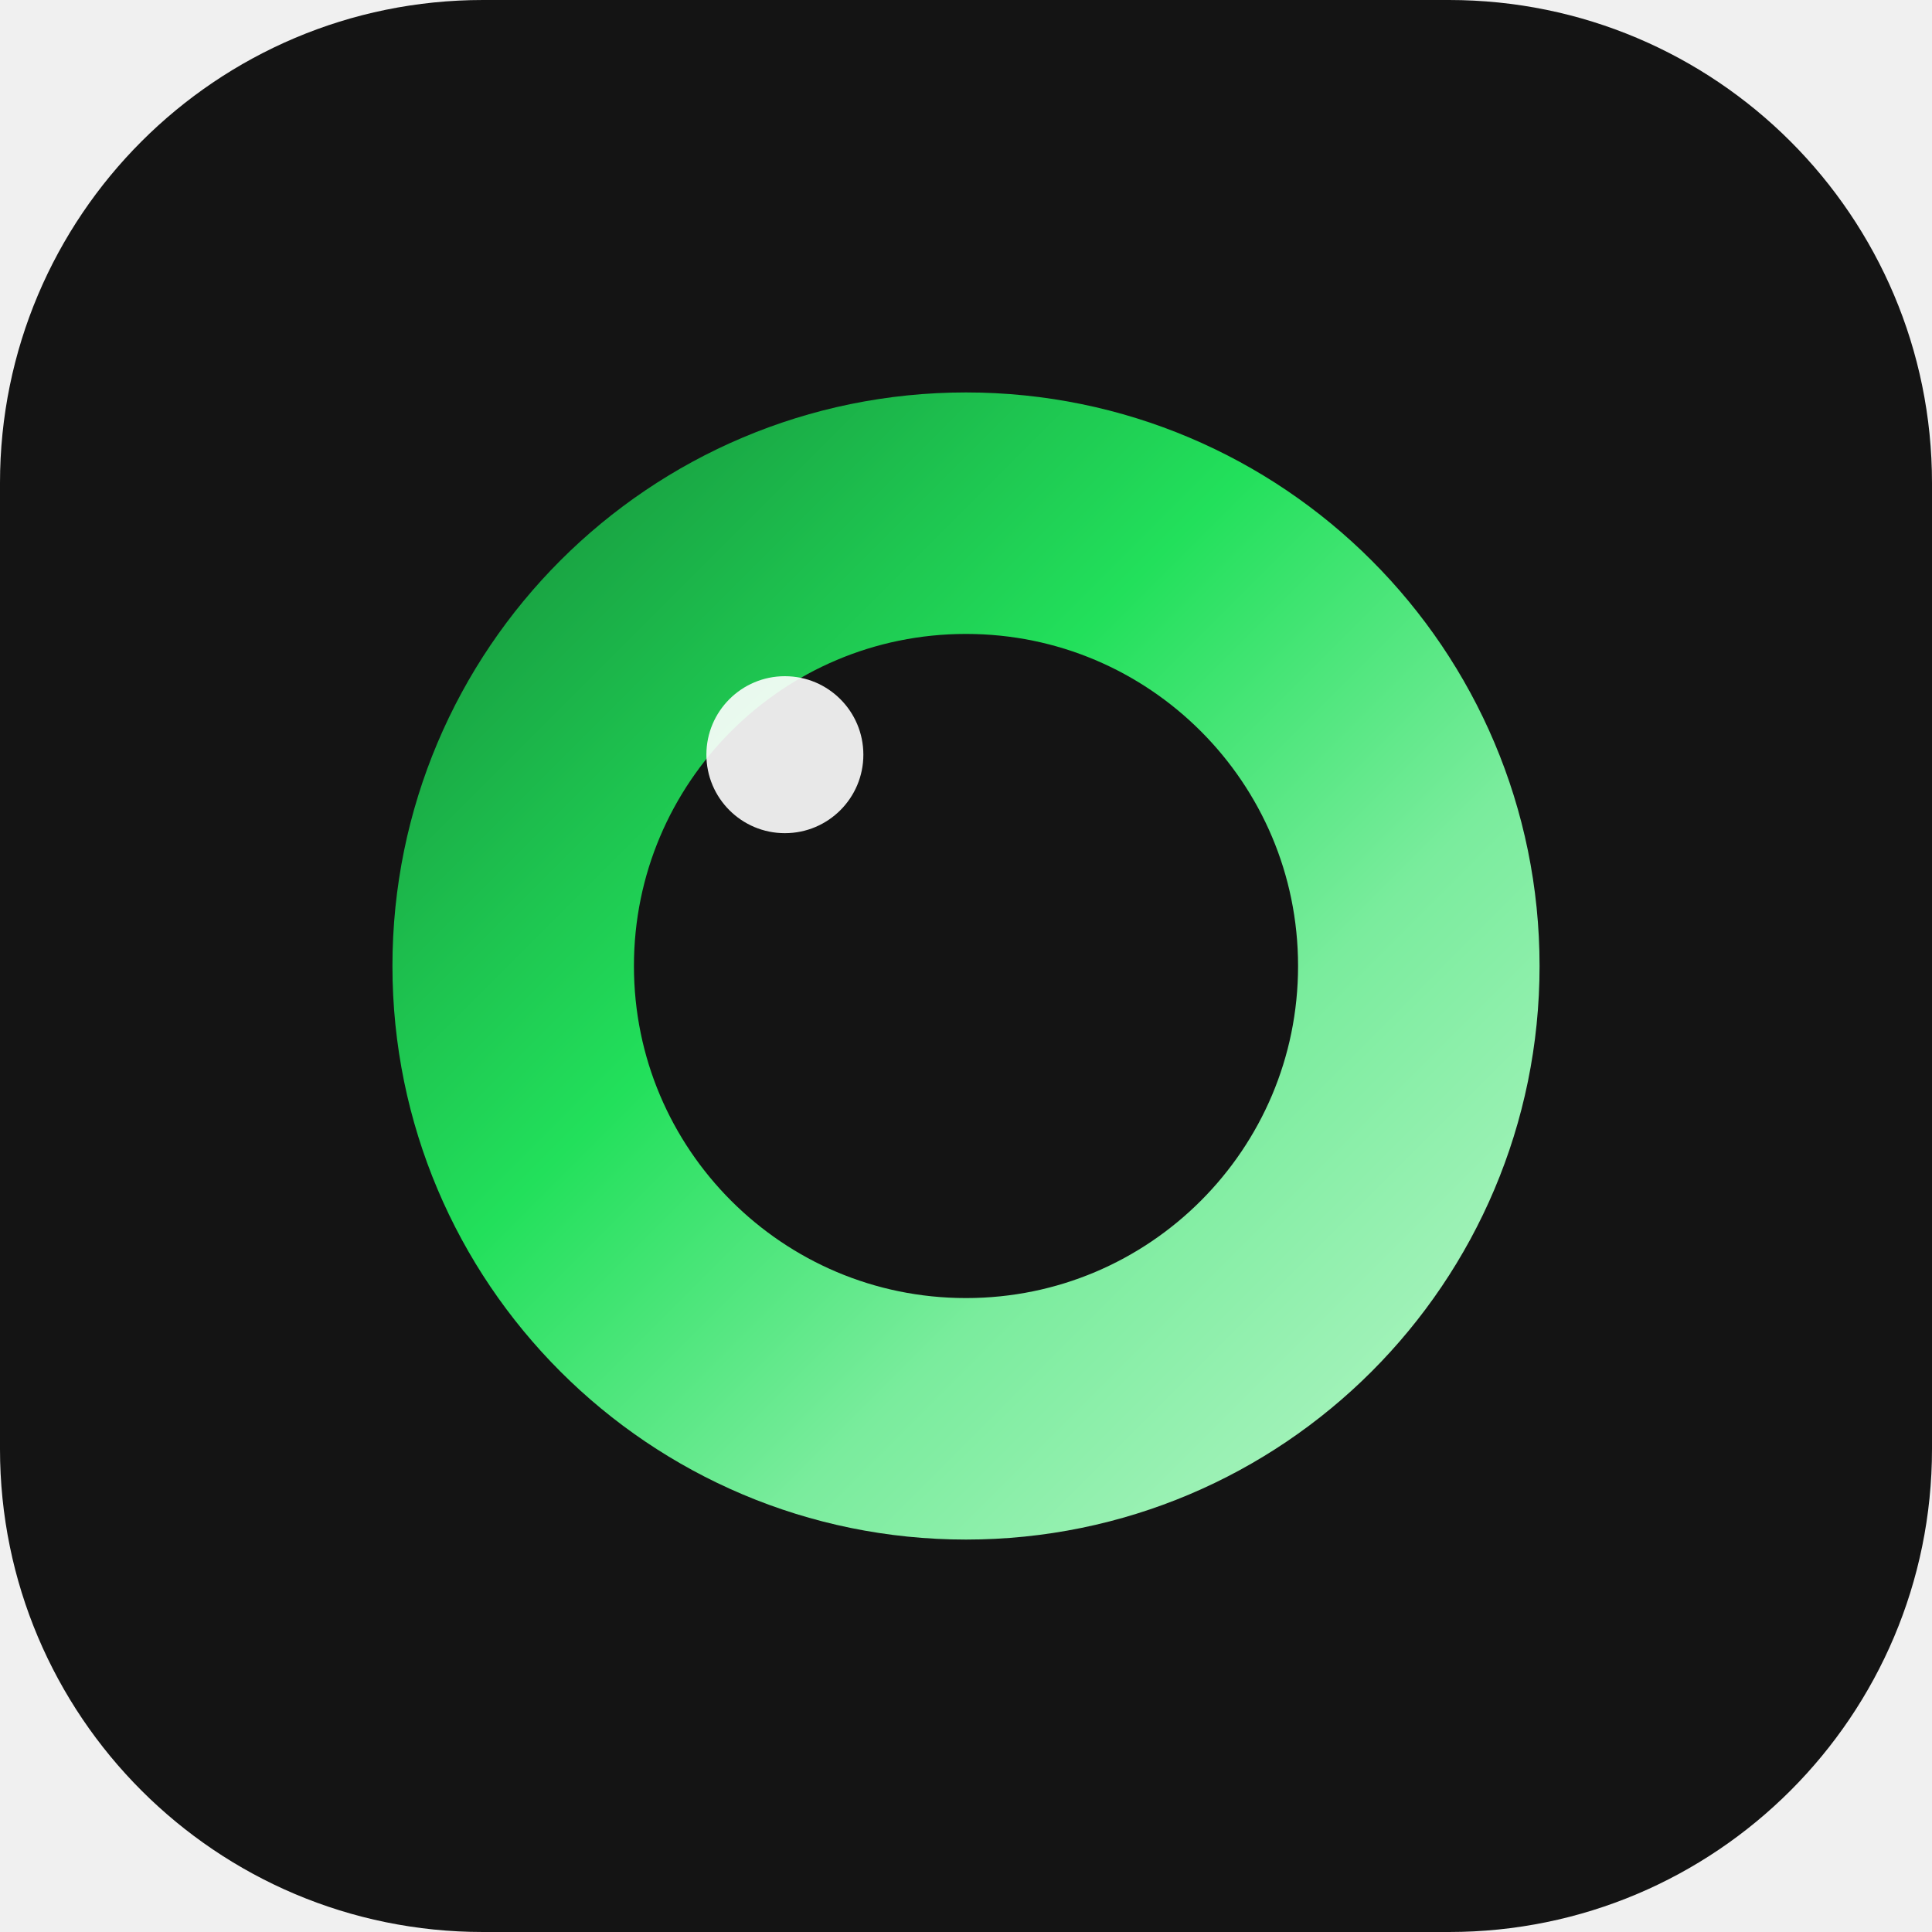
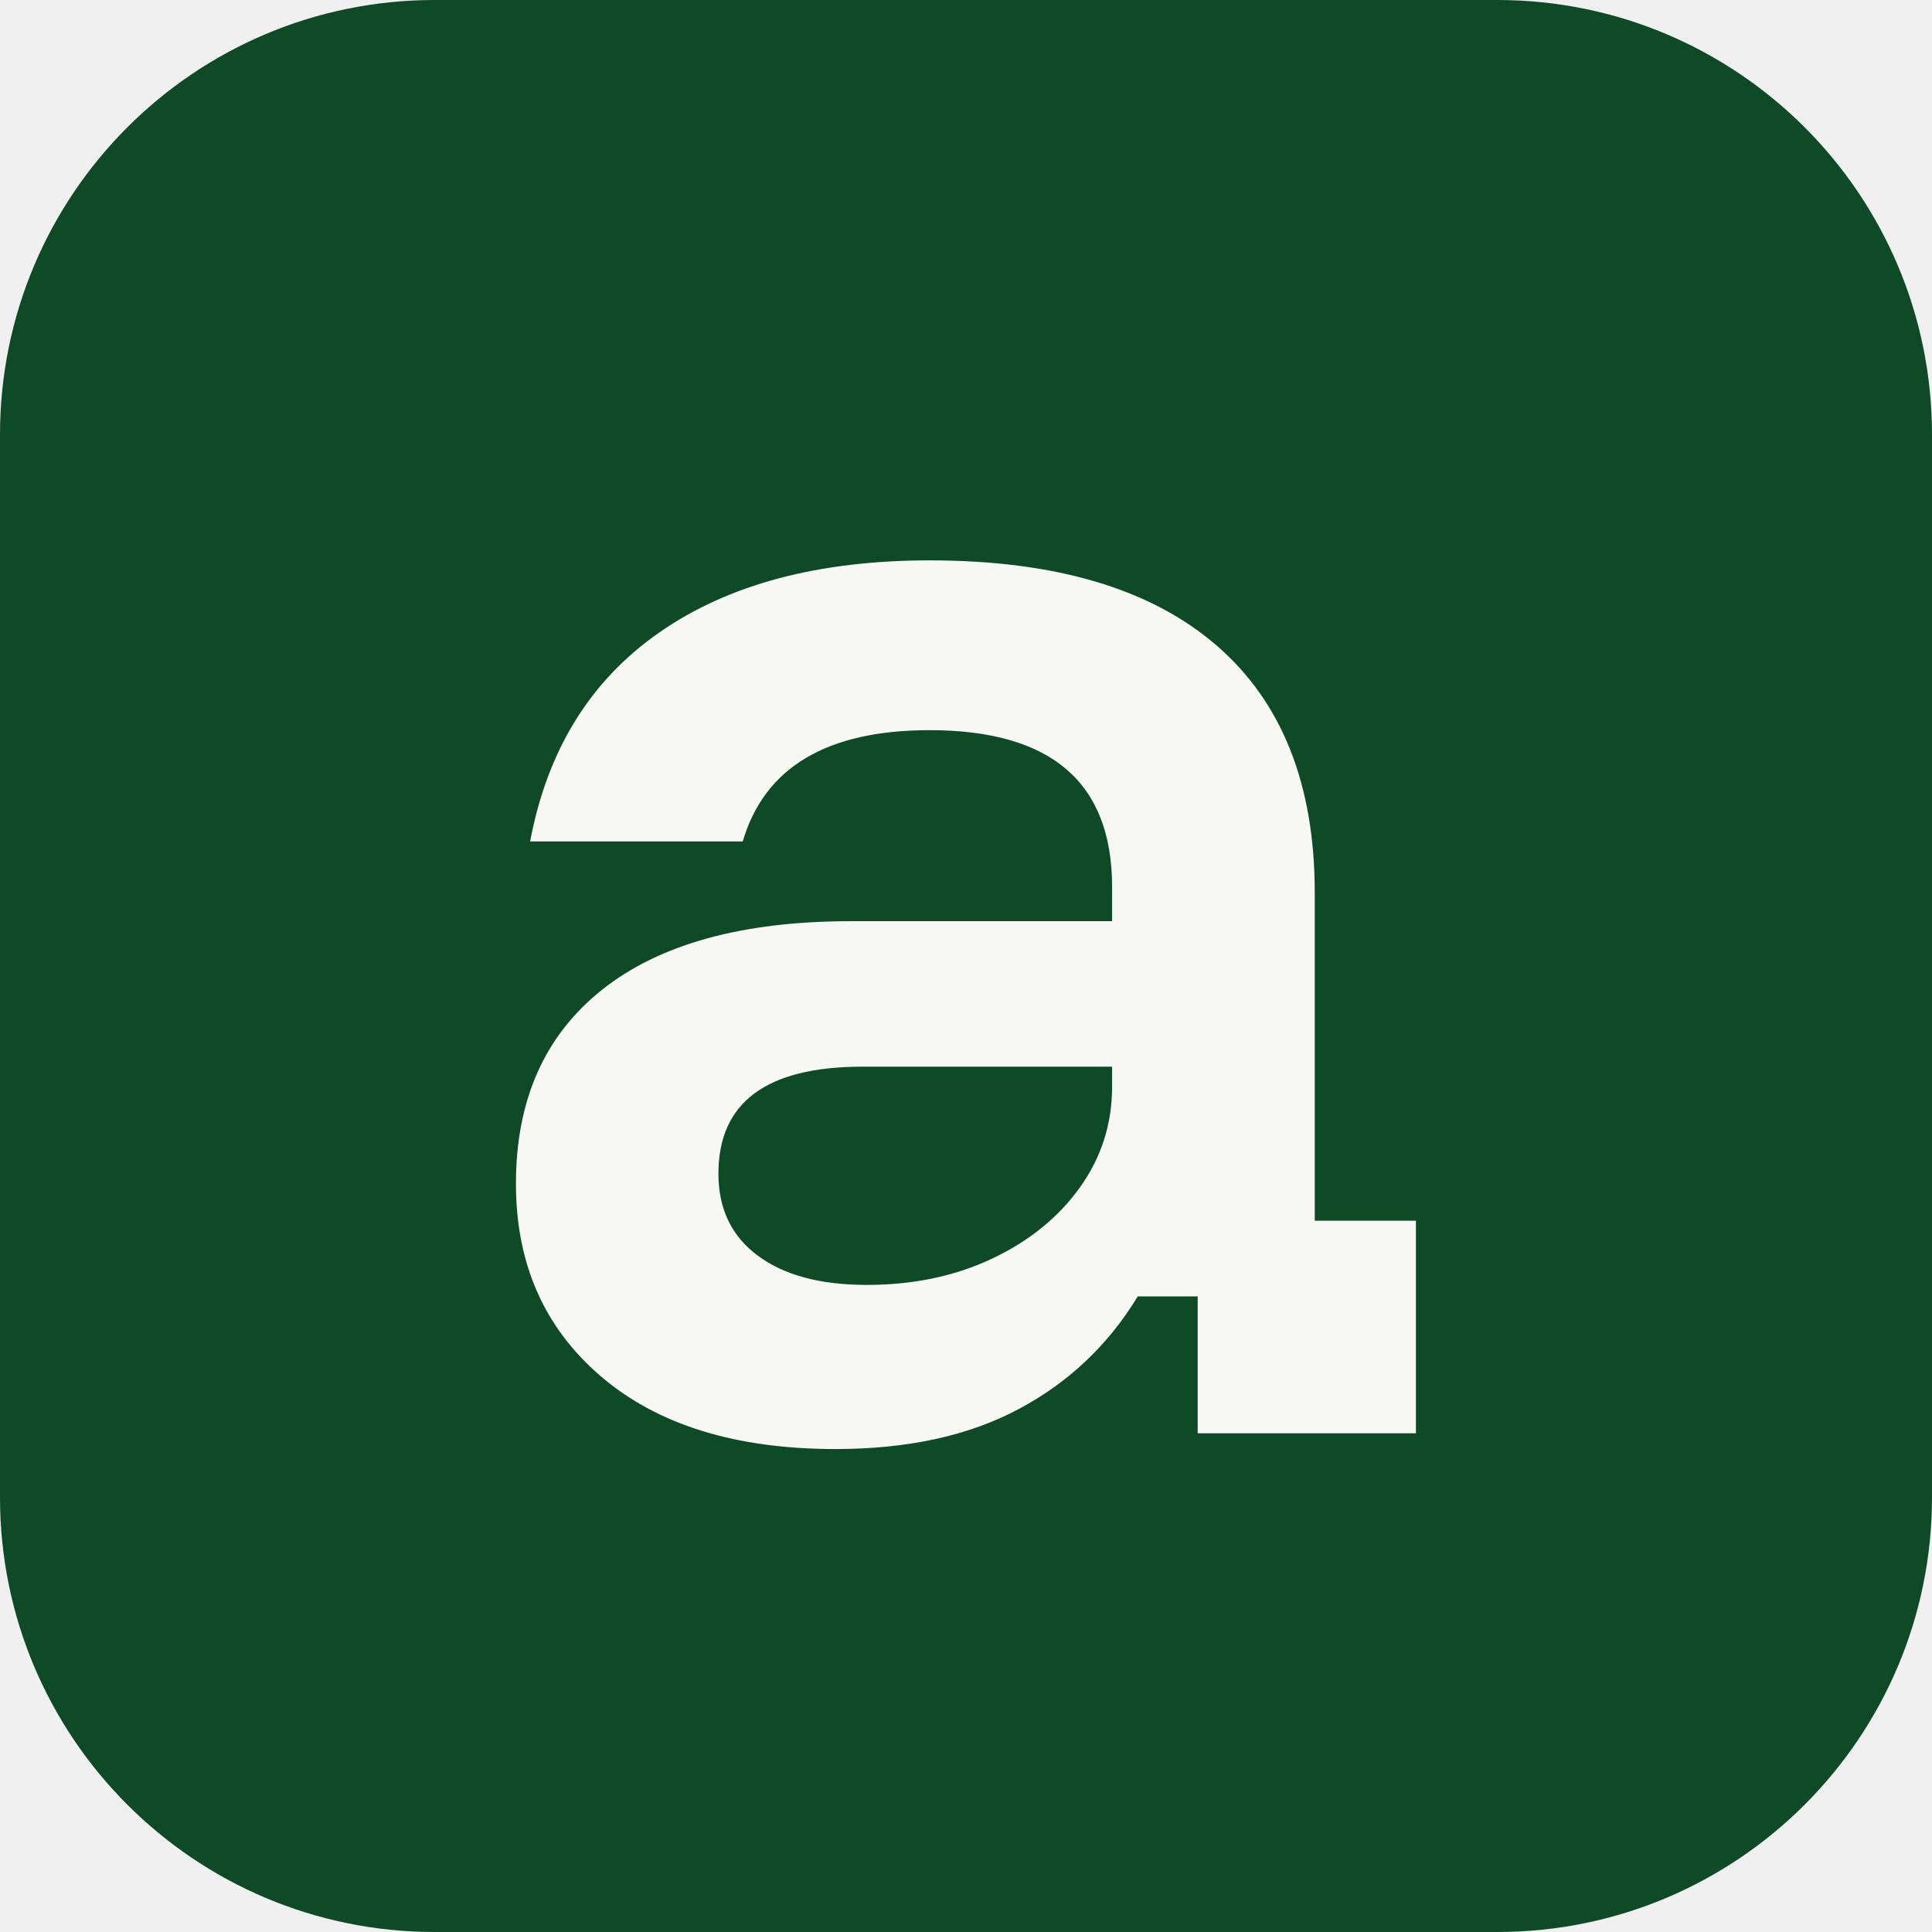
<svg xmlns="http://www.w3.org/2000/svg" viewBox="0 0 64 64" width="64" height="64">
-   <defs>
-     <linearGradient id="g" x1="0" y1="0" x2="1" y2="1">
-       <stop offset="0" stop-color="#189D40" />
-       <stop offset="0.38" stop-color="#22E05B" />
-       <stop offset="0.7" stop-color="#7AEC9D" />
-       <stop offset="1" stop-color="#A7F3BD" />
-     </linearGradient>
-   </defs>
-   <rect width="64" height="64" rx="16" fill="#141414" />
-   <circle cx="32" cy="32" r="15" fill="none" stroke="url(#g)" stroke-width="8" />
-   <circle cx="26" cy="25" r="2.6" fill="#fff" opacity="0.9" />
+   <rect width="64" height="64" rx="14.4" fill="#0E4A26" />
+   <g transform="translate(15.39 47.48) scale(0.567)">
+     <path d="M21.67 0.92L21.67 0.92Q12.92 0.92 7.96-3.33Q3.00-7.58 3.00-14.58L3.00-14.58Q3.00-21.92 8.04-25.92Q13.08-29.92 22.58-29.92L22.58-29.92L37.83-29.92L37.83-31.92Q37.83-41.08 27.17-41.08L27.17-41.08Q18.17-41.08 16.25-34.58L16.25-34.58L3.83-34.58Q5.33-42.58 11.38-46.79Q17.42-51.00 27.17-51.00L27.17-51.00Q38.17-51.00 43.92-46.04Q49.67-41.08 49.67-31.58L49.67-31.58L49.67-12.42L55.58-12.42L55.58 0L42.83 0L42.83-8L39.33-8Q36.75-3.75 32.38-1.42Q28.00 0.92 21.67 0.92ZM23.50-8.67L23.50-8.67Q27.58-8.67 30.83-10.21Q34.08-11.75 35.96-14.38Q37.83-17.00 37.83-20.25L37.83-20.25L37.83-21.42L23.25-21.42Q14.83-21.42 14.83-15.17L14.83-15.17Q14.83-12.08 17.13-10.38Q19.42-8.67 23.50-8.67Z" fill="#F7F8F4" />
+   </g>
</svg>
